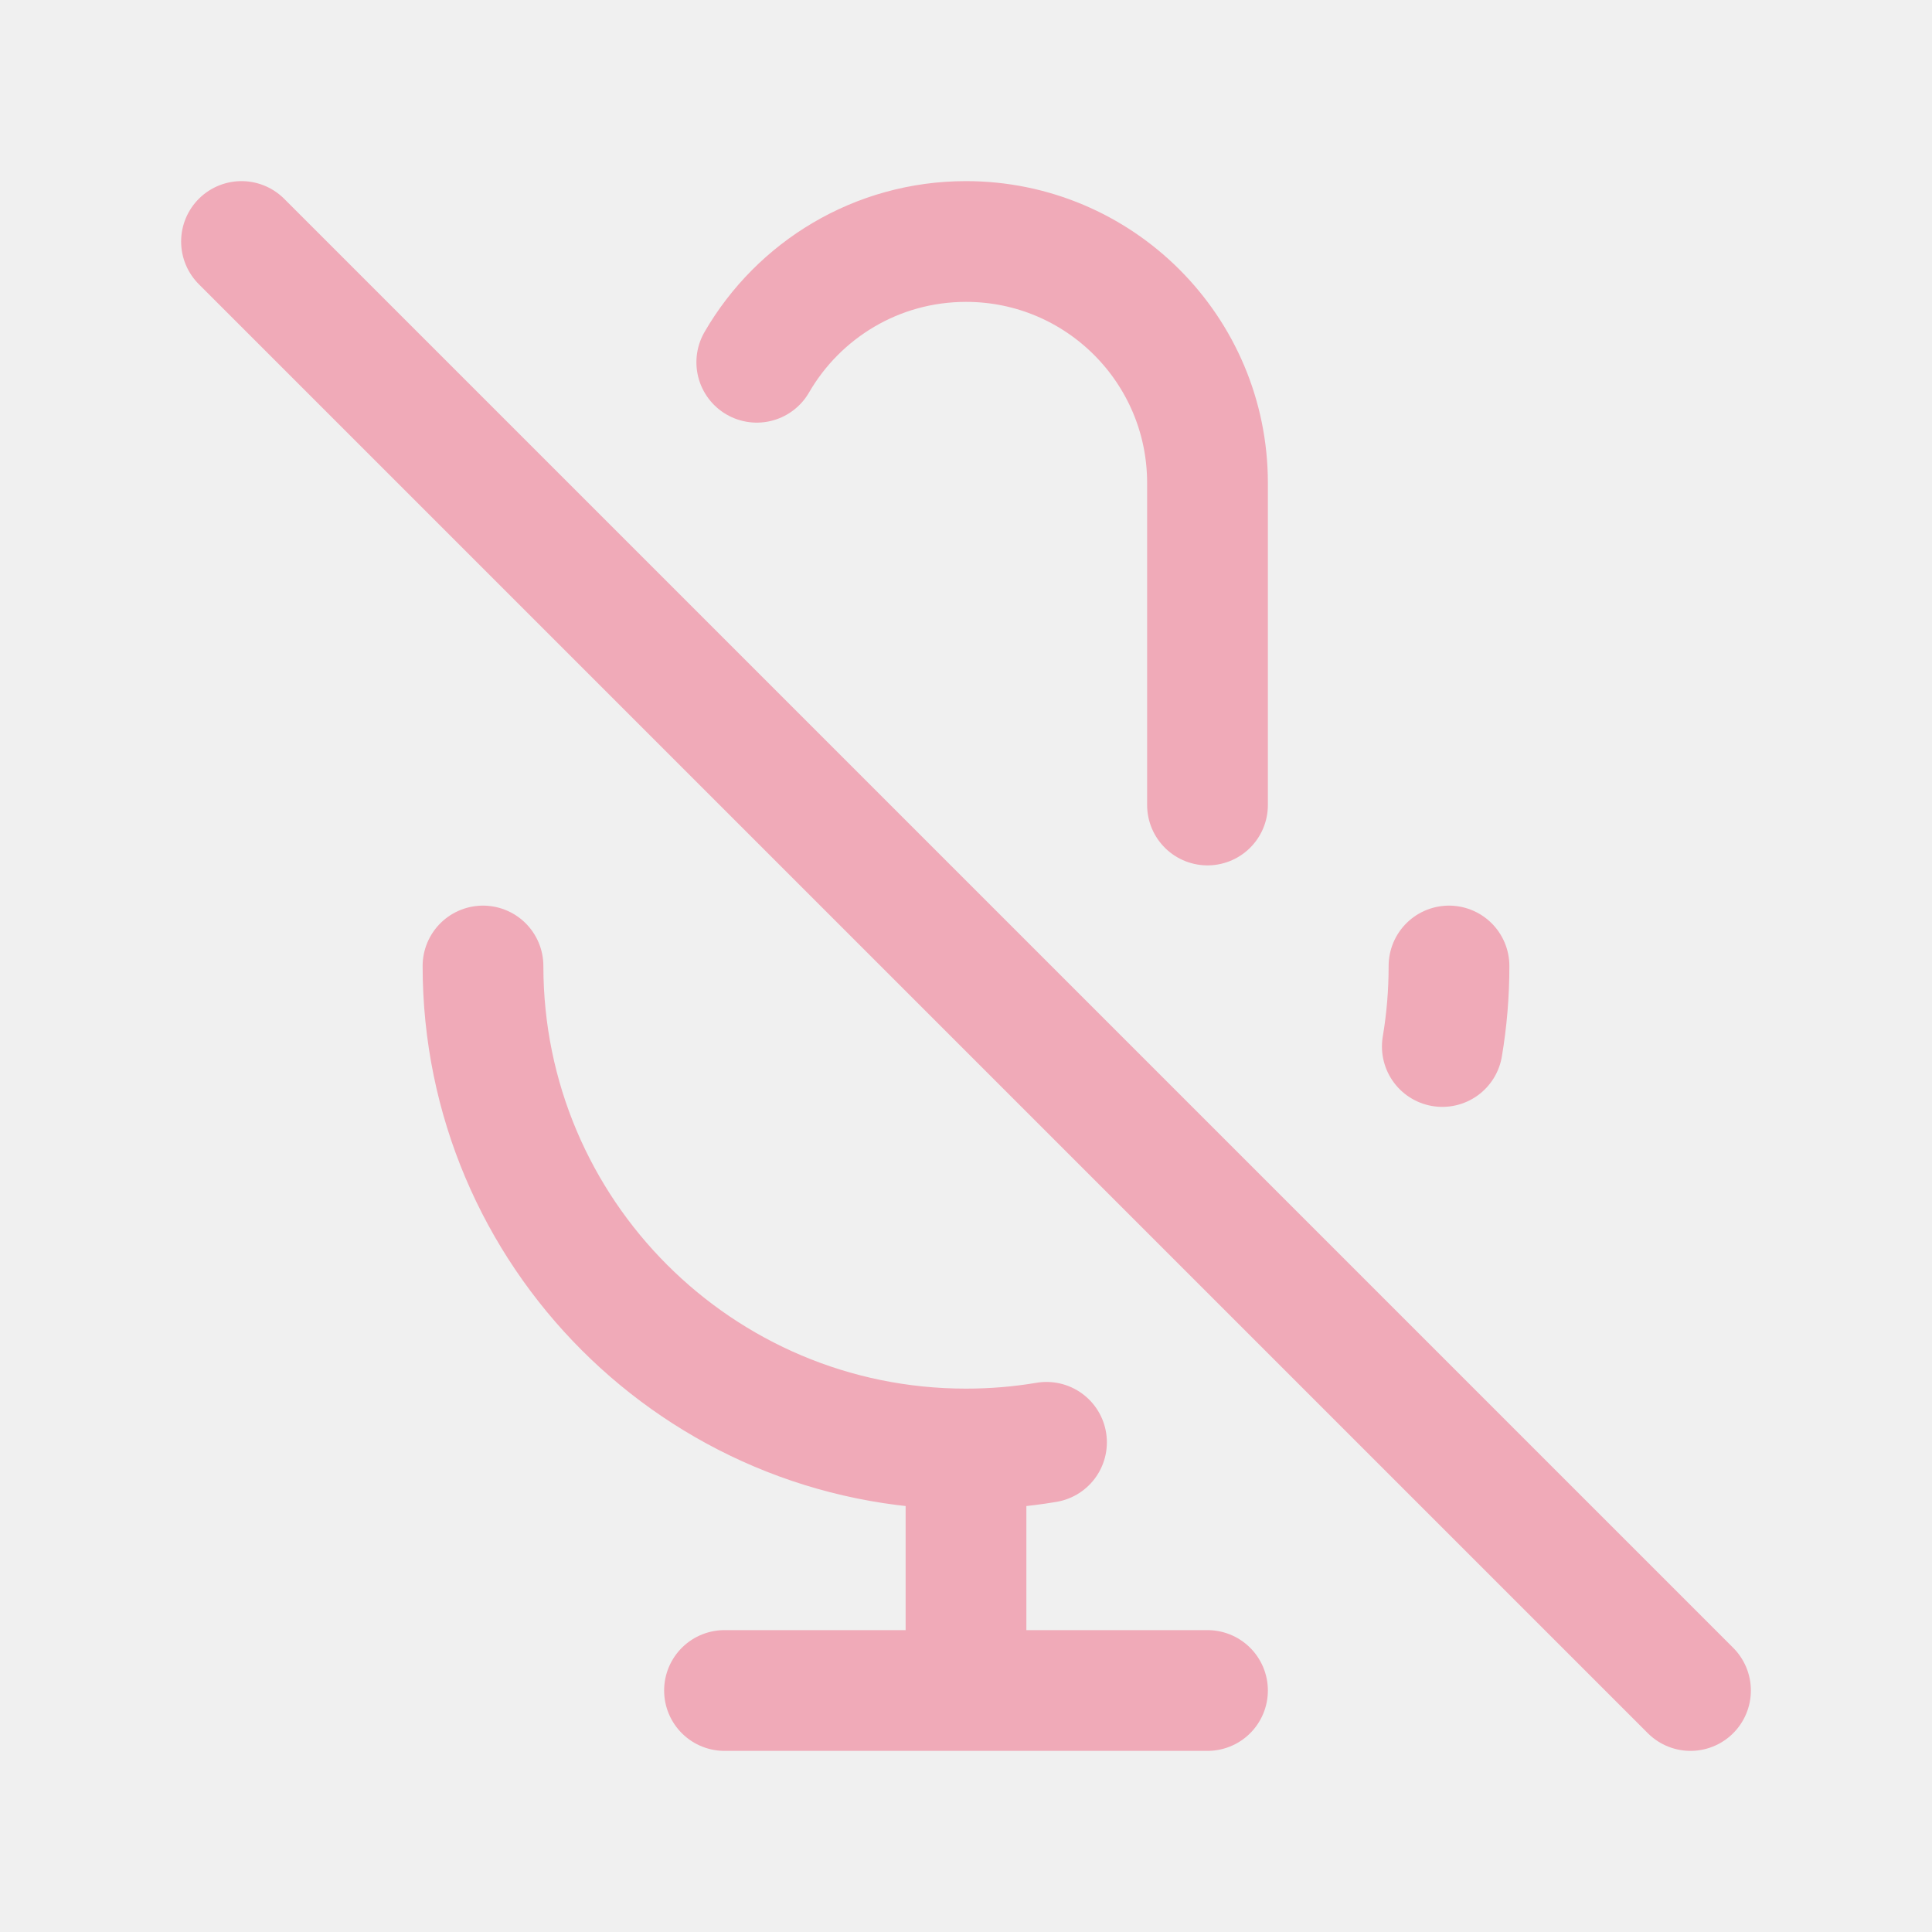
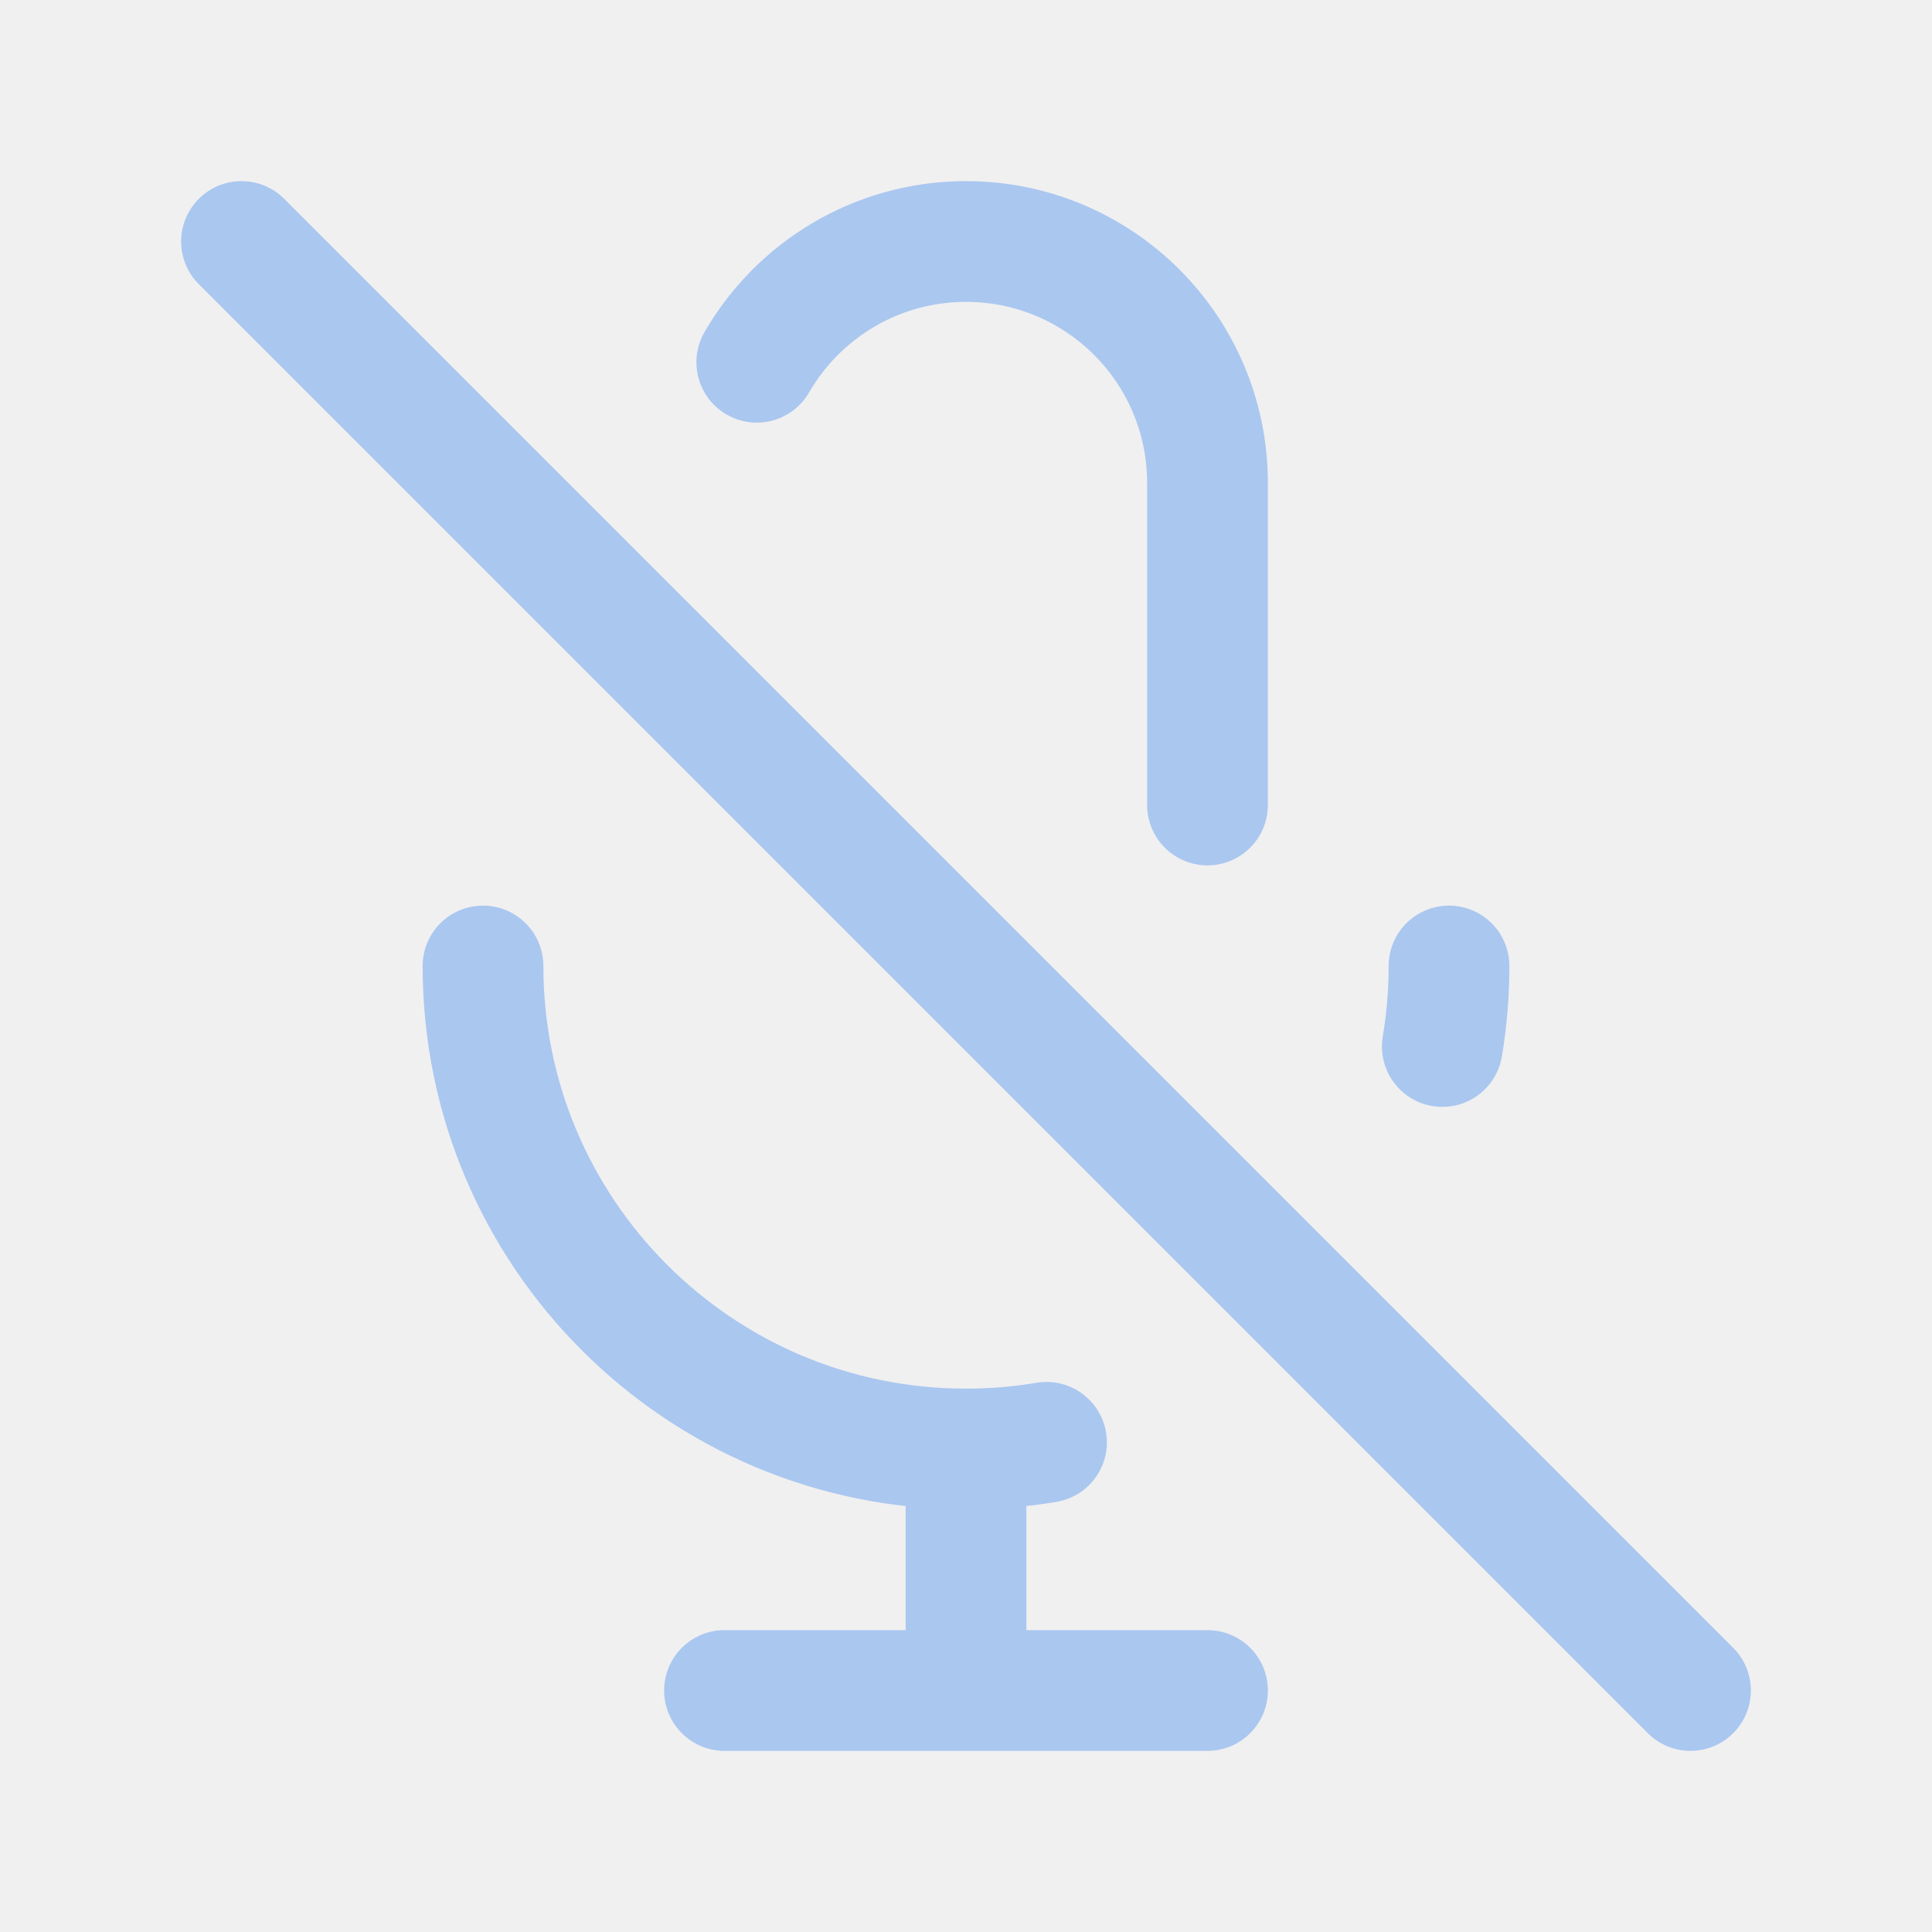
<svg width="120px" height="120px" viewBox="0 0 24 24" fill="none">
  <g id="bgCarrier" stroke-width="0" />
  <g id="tracerCarrier" stroke-linecap="round" stroke-linejoin="round" />
  <g id="iconCarrier">
-     <path d="M9.401 4.5C9.92 3.603 10.89 3 12 3C13.657 3 15 4.343 15 6V10M18 12C18 12.341 17.972 12.675 17.917 13M3 3L21 21M12 18C8.686 18 6 15.314 6 12M12 18C12.341 18 12.675 17.972 13 17.917M12 18V21M12 21H15M12 21H9" stroke="#F0AAB8" stroke-width="1.5" stroke-linecap="round" stroke-linejoin="round" style="--darkreader-inline-stroke: #ffffff;" data-darkreader-inline-stroke="" />
+     <path d="M9.401 4.5C9.92 3.603 10.89 3 12 3C13.657 3 15 4.343 15 6V10M18 12C18 12.341 17.972 12.675 17.917 13M3 3L21 21M12 18C8.686 18 6 15.314 6 12M12 18C12.341 18 12.675 17.972 13 17.917M12 18V21M12 21H15M12 21H9" stroke="#AAC7F0" stroke-width="1.5" stroke-linecap="round" stroke-linejoin="round" style="--darkreader-inline-stroke: #ffffff;" data-darkreader-inline-stroke="" />
  </g>
</svg>
